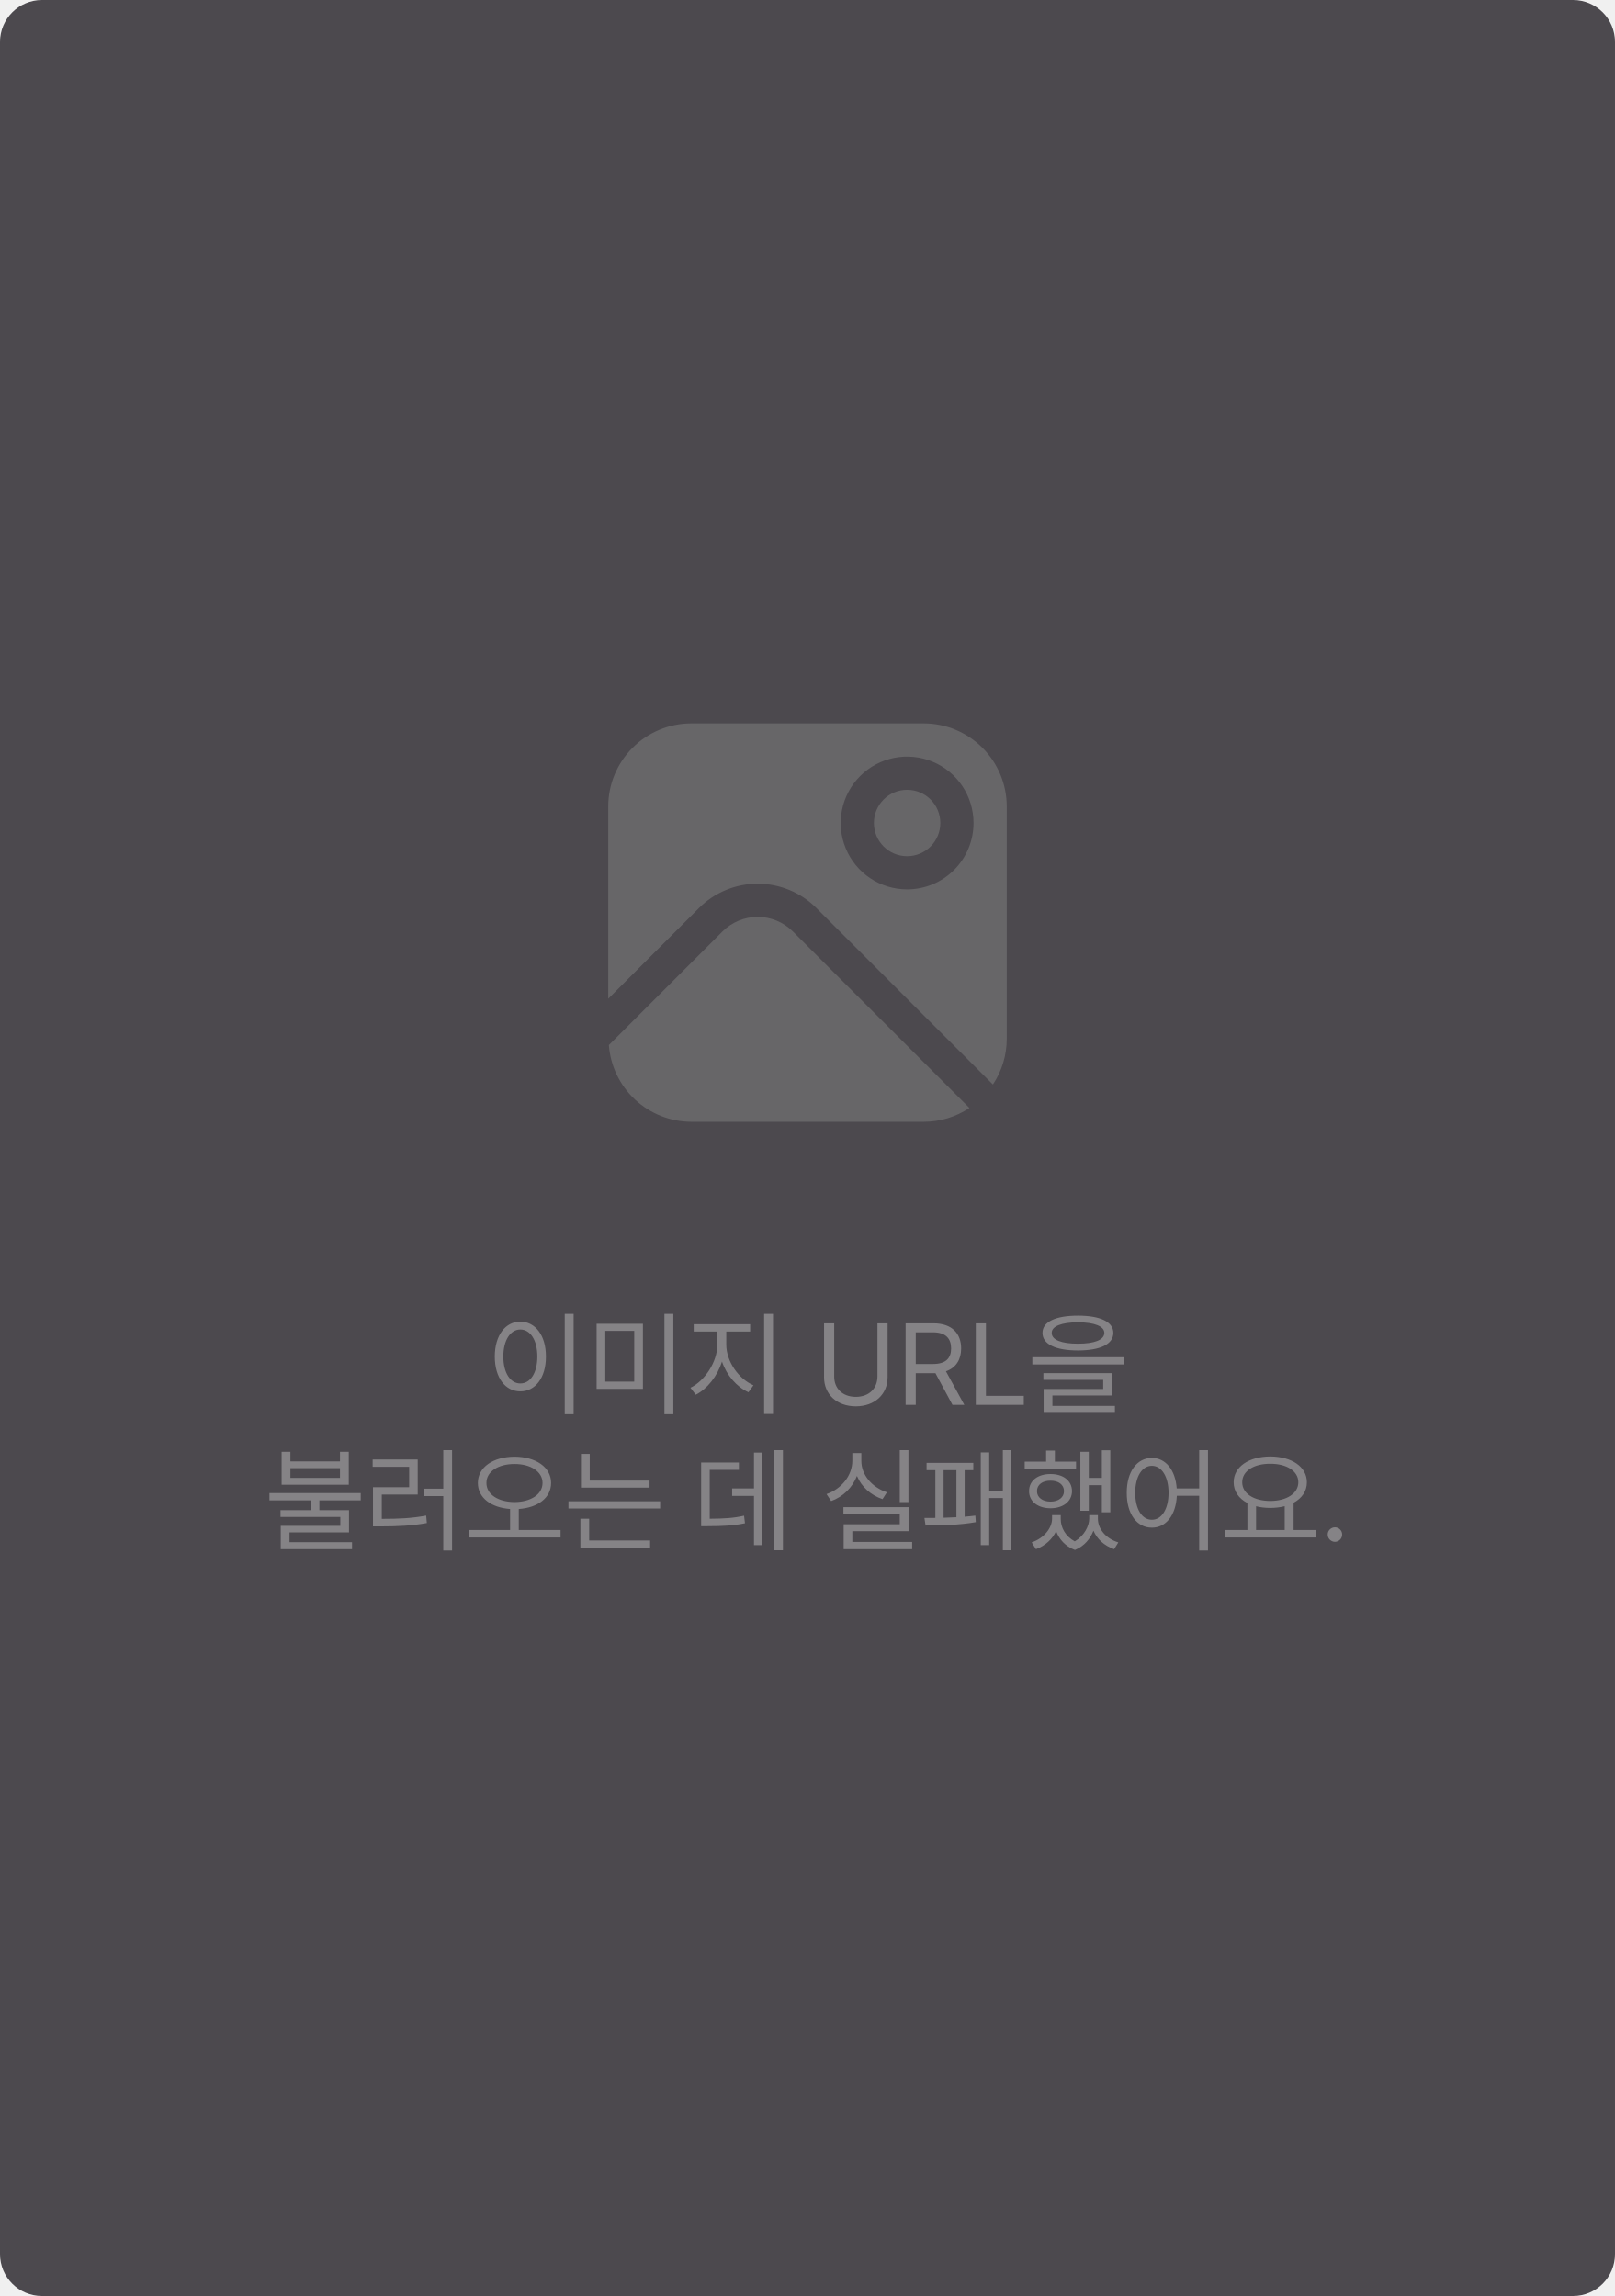
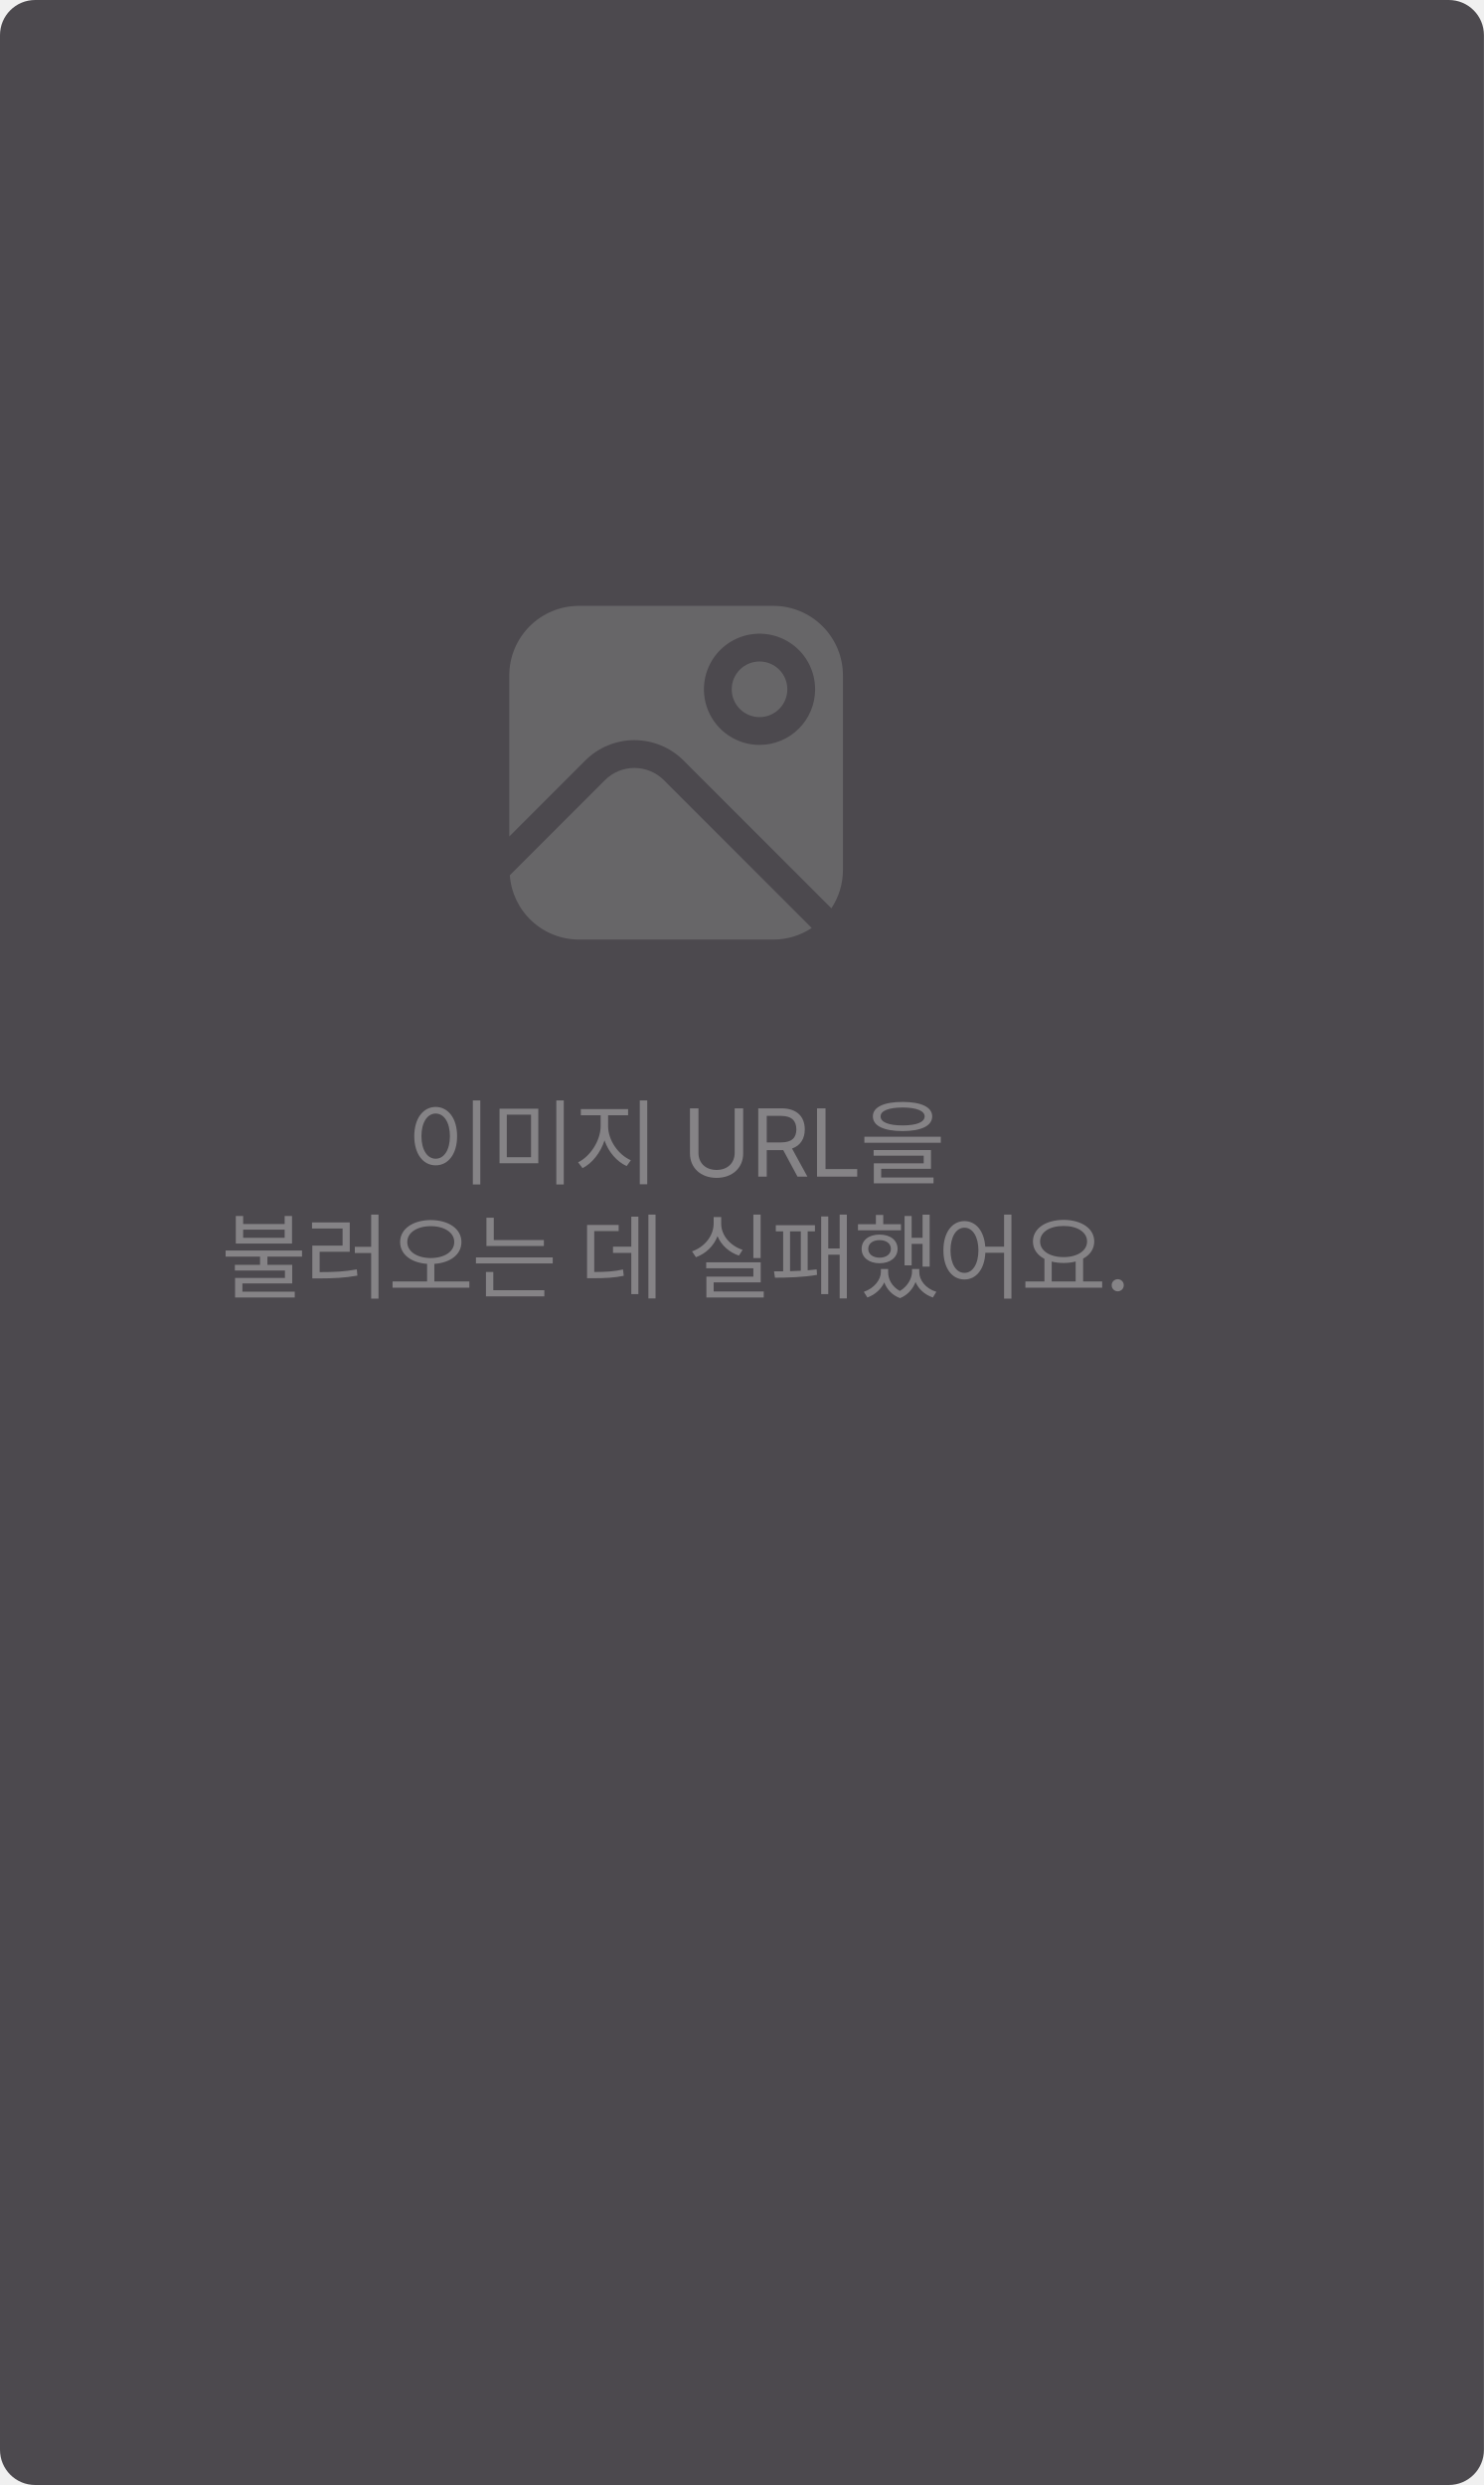
- <svg xmlns="http://www.w3.org/2000/svg" width="154" height="219" viewBox="0 0 154 219" fill="none">
+ <svg xmlns="http://www.w3.org/2000/svg" width="169" height="283" viewBox="0 0 169 283" fill="none">
  <g clip-path="url(#clip0_2045_7119)">
-     <rect width="154" height="219" fill="#4C494E" />
+     <rect width="169" height="283" fill="#4C494E" />
    <g clip-path="url(#clip1_2045_7119)">
      <path d="M75.61 88.849C75.169 88.407 74.645 88.057 74.069 87.818C73.492 87.579 72.874 87.457 72.25 87.457C71.626 87.457 71.008 87.579 70.432 87.818C69.855 88.057 69.331 88.407 68.89 88.849L58.06 99.679C58.207 101.665 59.097 103.522 60.554 104.879C62.011 106.236 63.926 106.994 65.917 107H88.084C89.635 107 91.151 106.541 92.442 105.681L75.61 88.849Z" fill="#676668" />
      <path d="M86.5 81.667C88.249 81.667 89.666 80.249 89.666 78.5C89.666 76.751 88.249 75.334 86.5 75.334C84.751 75.334 83.333 76.751 83.333 78.5C83.333 80.249 84.751 81.667 86.5 81.667Z" fill="#676668" />
      <path d="M88.083 69H65.917C63.818 69.002 61.806 69.837 60.322 71.322C58.837 72.806 58.002 74.818 58 76.917V95.261L66.651 86.61C67.386 85.874 68.259 85.291 69.22 84.893C70.181 84.495 71.21 84.29 72.25 84.29C73.29 84.29 74.319 84.495 75.28 84.893C76.241 85.291 77.114 85.874 77.849 86.61L94.681 103.442C95.541 102.151 96 100.635 96 99.083V76.917C95.998 74.818 95.163 72.806 93.678 71.322C92.194 69.837 90.182 69.002 88.083 69V69ZM86.5 84.833C85.247 84.833 84.023 84.462 82.981 83.766C81.94 83.07 81.128 82.081 80.649 80.924C80.169 79.766 80.044 78.493 80.288 77.264C80.533 76.036 81.136 74.907 82.022 74.022C82.907 73.136 84.036 72.533 85.264 72.288C86.493 72.044 87.766 72.169 88.924 72.649C90.081 73.128 91.07 73.94 91.766 74.981C92.462 76.023 92.833 77.247 92.833 78.5C92.833 80.18 92.166 81.791 90.978 82.978C89.791 84.166 88.18 84.833 86.5 84.833Z" fill="#676668" />
    </g>
    <path d="M54.699 125.32V134.892H53.851V125.32H54.699ZM47.18 129.392C47.185 127.361 48.195 126.067 49.618 126.062C51.036 126.067 52.062 127.361 52.057 129.392C52.062 131.427 51.036 132.716 49.618 132.711C48.195 132.716 47.185 131.427 47.18 129.392ZM47.996 129.392C47.996 130.944 48.662 131.964 49.618 131.959C50.58 131.964 51.24 130.944 51.24 129.392C51.24 127.839 50.58 126.819 49.618 126.813C48.662 126.819 47.996 127.839 47.996 129.392ZM61.306 126.266V132.475H56.891V126.266H61.306ZM57.718 131.787H60.478V126.942H57.718V131.787ZM63.357 134.892V125.32H64.206V134.892H63.357ZM69.255 128.253C69.26 129.875 70.436 131.524 71.844 132.131L71.371 132.797C70.254 132.292 69.293 131.191 68.847 129.87C68.401 131.271 67.434 132.485 66.344 133.033L65.839 132.367C67.209 131.712 68.401 129.907 68.406 128.253V127.007H66.15V126.309H71.532V127.007H69.255V128.253ZM72.864 134.87V125.32H73.713V134.87H72.864ZM83.671 126.223H84.638V131.368C84.638 132.969 83.44 134.134 81.608 134.14C79.772 134.134 78.579 132.969 78.579 131.368V126.223H79.546V131.293C79.54 132.421 80.325 133.232 81.608 133.237C82.892 133.232 83.665 132.421 83.671 131.293V126.223ZM86.356 134V126.223H88.999C90.82 126.223 91.652 127.232 91.652 128.618C91.652 129.649 91.19 130.455 90.202 130.799L91.953 134H90.825L89.198 130.976C89.139 130.981 89.074 130.981 89.01 130.981H87.323V134H86.356ZM87.323 130.101H88.967C90.207 130.101 90.691 129.542 90.696 128.618C90.691 127.689 90.207 127.082 88.956 127.082H87.323V130.101ZM93.049 134V126.223H94.016V133.141H97.625V134H93.049ZM102.792 125.492C104.914 125.492 106.16 126.078 106.165 127.136C106.16 128.221 104.914 128.806 102.792 128.812C100.66 128.806 99.408 128.221 99.408 127.136C99.408 126.078 100.66 125.492 102.792 125.492ZM98.441 130.144V129.456H107.143V130.144H98.441ZM99.494 131.615V130.971H106.025V133.108H100.354V134.097H106.315V134.763H99.516V132.485H105.198V131.615H99.494ZM100.289 127.136C100.278 127.802 101.208 128.167 102.792 128.167C104.376 128.167 105.3 127.802 105.306 127.136C105.3 126.507 104.376 126.131 102.792 126.126C101.208 126.131 100.278 126.507 100.289 127.136ZM27.693 138.481V139.395H32.42V138.481H33.258V141.618H26.855V138.481H27.693ZM25.695 143.111V142.413H34.397V143.111H30.454V144.046H33.279V146.162H27.607V147.097H33.569V147.763H26.77V145.539H32.452V144.69H26.748V144.046H29.616V143.111H25.695ZM27.693 140.963H32.42V140.039H27.693V140.963ZM43.108 138.32V147.892H42.27V142.703H40.412V141.994H42.27V138.32H43.108ZM35.535 139.91V139.212H39.832V142.553H36.405V144.873C38.054 144.873 39.247 144.819 40.638 144.562L40.702 145.271C39.268 145.528 38.027 145.587 36.298 145.593H35.567V141.854H39.016V139.91H35.535ZM49.06 138.943C51.09 138.954 52.551 139.942 52.551 141.446C52.551 142.87 51.283 143.81 49.468 143.933V145.937H53.453V146.646H44.709V145.937H48.641V143.933C46.836 143.804 45.568 142.864 45.568 141.446C45.568 139.942 47.035 138.954 49.06 138.943ZM46.385 141.446C46.379 142.547 47.513 143.262 49.06 143.272C50.606 143.262 51.734 142.547 51.734 141.446C51.734 140.367 50.606 139.636 49.06 139.642C47.513 139.636 46.379 140.367 46.385 141.446ZM61.94 141.221V141.897H55.398V138.675H56.235V141.221H61.94ZM54.205 143.885V143.197H62.949V143.885H54.205ZM55.344 147.634V144.862H56.182V146.936H61.993V147.634H55.344ZM74.658 138.32V147.87H73.842V138.32H74.658ZM66.859 145.571V139.502H70.458V140.2H67.676V144.862C69.056 144.852 69.926 144.803 70.952 144.572L71.038 145.292C69.932 145.518 68.997 145.566 67.461 145.571H66.859ZM69.814 142.682V141.973H71.897V138.557H72.703V147.376H71.897V142.682H69.814ZM86.625 138.32V143.272H85.798V138.32H86.625ZM78.815 142.51C80.255 142.01 81.275 140.732 81.275 139.33V138.6H82.135V139.33C82.124 140.678 83.155 141.871 84.573 142.338L84.154 142.993C83.032 142.612 82.145 141.812 81.716 140.78C81.286 141.892 80.389 142.768 79.256 143.176L78.815 142.51ZM80.427 144.433V143.756H86.636V146.044H81.275V147.075H86.98V147.763H80.448V145.389H85.798V144.433H80.427ZM96.443 138.32V147.87H95.627V142.886H94.327V147.376H93.522V138.535H94.327V142.177H95.627V138.32H96.443ZM88.15 144.787C88.457 144.787 88.811 144.787 89.192 144.782V140.232H88.355V139.534H92.812V140.232H91.985V144.669C92.345 144.637 92.689 144.604 93.006 144.562L93.049 145.185C91.534 145.464 89.515 145.512 88.258 145.507L88.15 144.787ZM89.977 144.766C90.379 144.755 90.793 144.739 91.201 144.717V140.232H89.977V144.766ZM105.875 138.331V144.25H105.069V141.661H103.823V144.1H103.018V138.481H103.823V140.963H105.069V138.331H105.875ZM97.711 140.114V139.416H99.752V138.363H100.59V139.416H102.609V140.114H97.711ZM98.13 142.23C98.124 141.226 98.968 140.598 100.171 140.598C101.379 140.598 102.217 141.226 102.223 142.23C102.217 143.208 101.379 143.863 100.171 143.863C98.968 143.863 98.124 143.208 98.13 142.23ZM98.377 147.118C99.575 146.71 100.316 145.732 100.321 144.862V144.519H101.148V144.862C101.138 145.679 101.583 146.533 102.486 147.021C103.394 146.484 103.855 145.561 103.866 144.862V144.519H104.693V144.862C104.688 145.792 105.413 146.742 106.638 147.118L106.24 147.763C105.279 147.43 104.602 146.78 104.269 146.001C103.979 146.753 103.399 147.478 102.502 147.838C101.583 147.494 100.998 146.817 100.708 146.044C100.359 146.785 99.698 147.43 98.785 147.763L98.377 147.118ZM98.882 142.23C98.882 142.832 99.408 143.224 100.171 143.229C100.934 143.224 101.46 142.832 101.46 142.23C101.46 141.613 100.934 141.226 100.171 141.231C99.408 141.226 98.882 141.613 98.882 142.23ZM109.839 139.062C111.139 139.067 112.079 140.184 112.208 141.973H114.351V138.32H115.188V147.892H114.351V142.671H112.218C112.127 144.545 111.171 145.716 109.839 145.711C108.426 145.716 107.438 144.427 107.443 142.392C107.438 140.361 108.426 139.067 109.839 139.062ZM108.249 142.392C108.254 143.944 108.899 144.964 109.839 144.959C110.773 144.964 111.429 143.944 111.429 142.392C111.429 140.839 110.773 139.819 109.839 139.813C108.899 139.819 108.254 140.839 108.249 142.392ZM125.522 145.937V146.646H116.778V145.937H118.948V143.364C118.132 142.939 117.638 142.252 117.638 141.382C117.638 139.905 119.088 138.933 121.129 138.922C123.17 138.933 124.62 139.905 124.62 141.382C124.62 142.236 124.142 142.913 123.353 143.337V145.937H125.522ZM118.454 141.382C118.449 142.451 119.561 143.165 121.129 143.165C122.681 143.165 123.804 142.451 123.804 141.382C123.804 140.313 122.681 139.609 121.129 139.62C119.561 139.609 118.449 140.313 118.454 141.382ZM119.775 145.937H122.504V143.665C122.09 143.772 121.628 143.831 121.129 143.831C120.64 143.831 120.184 143.777 119.775 143.67V145.937ZM127.295 147.064C126.919 147.059 126.597 146.748 126.607 146.366C126.597 145.99 126.919 145.679 127.295 145.679C127.676 145.679 127.988 145.99 127.982 146.366C127.988 146.748 127.676 147.059 127.295 147.064Z" fill="#858386" />
  </g>
  <defs>
    <clipPath id="clip0_2045_7119">
-       <rect width="154" height="219" rx="4" fill="white" />
+       <rect width="169" height="283" rx="4" fill="white" />
    </clipPath>
    <clipPath id="clip1_2045_7119">
      <rect width="38" height="38" fill="white" transform="translate(58 69)" />
    </clipPath>
  </defs>
</svg>
